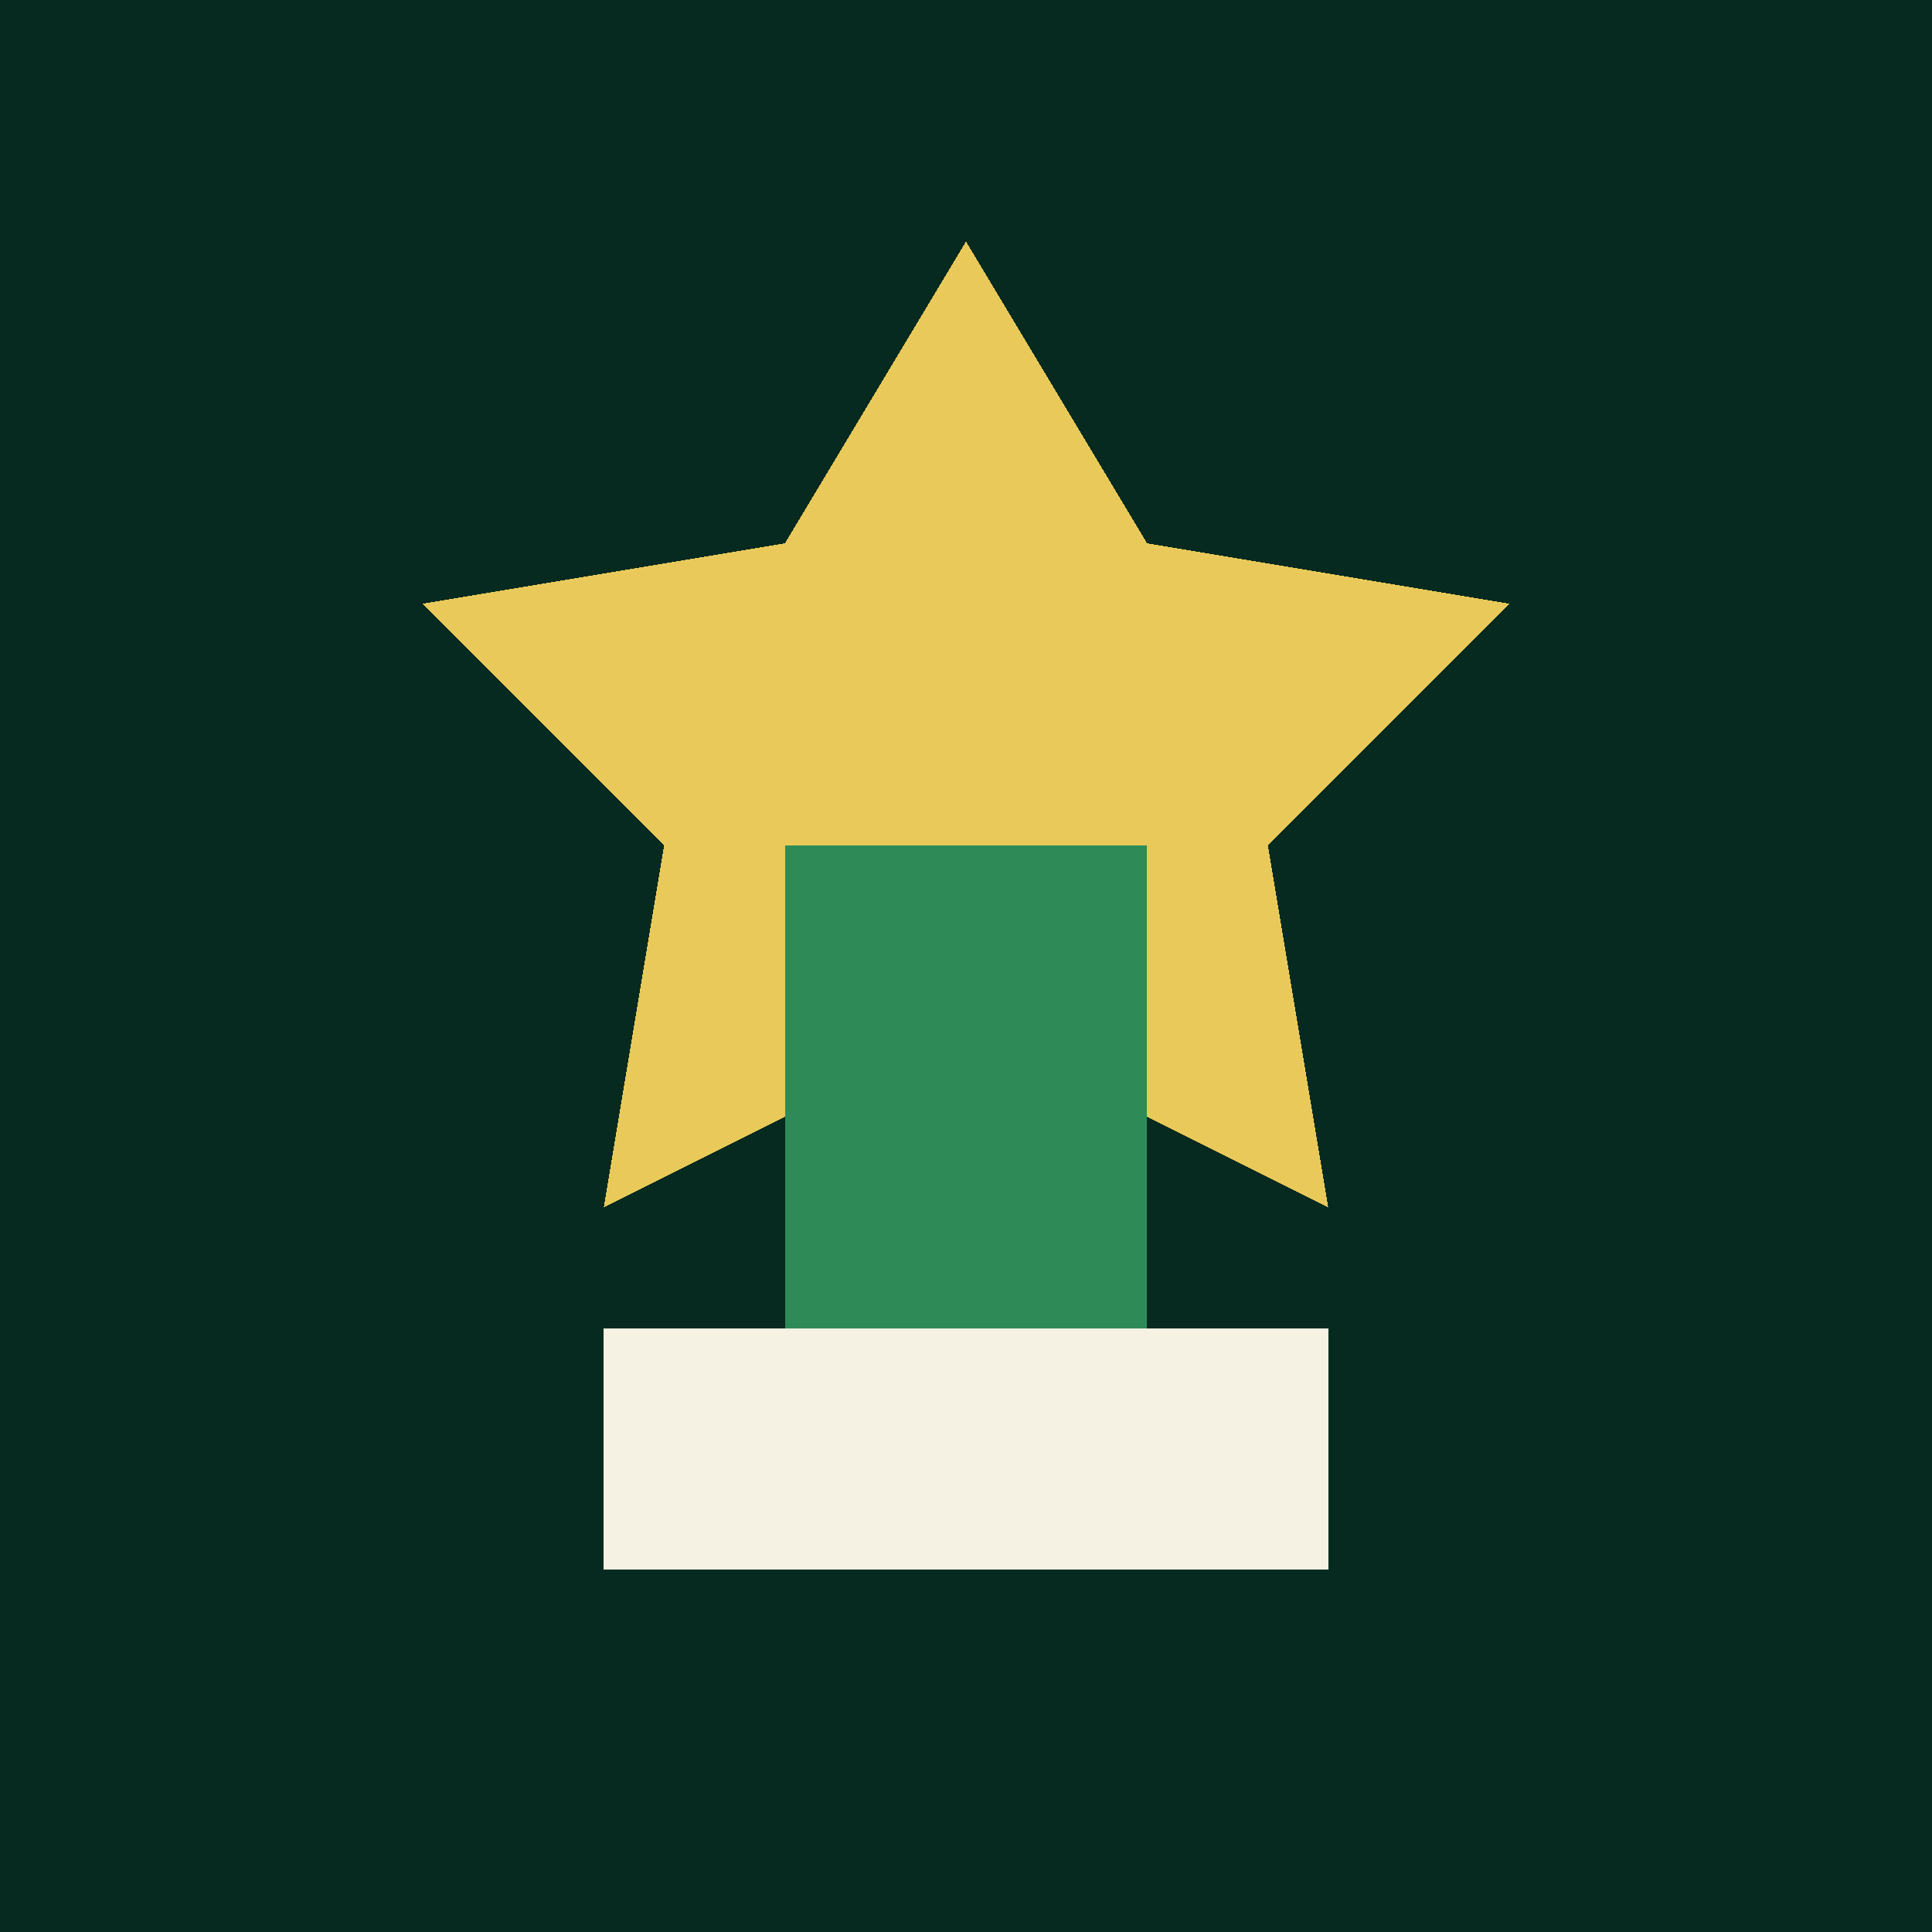
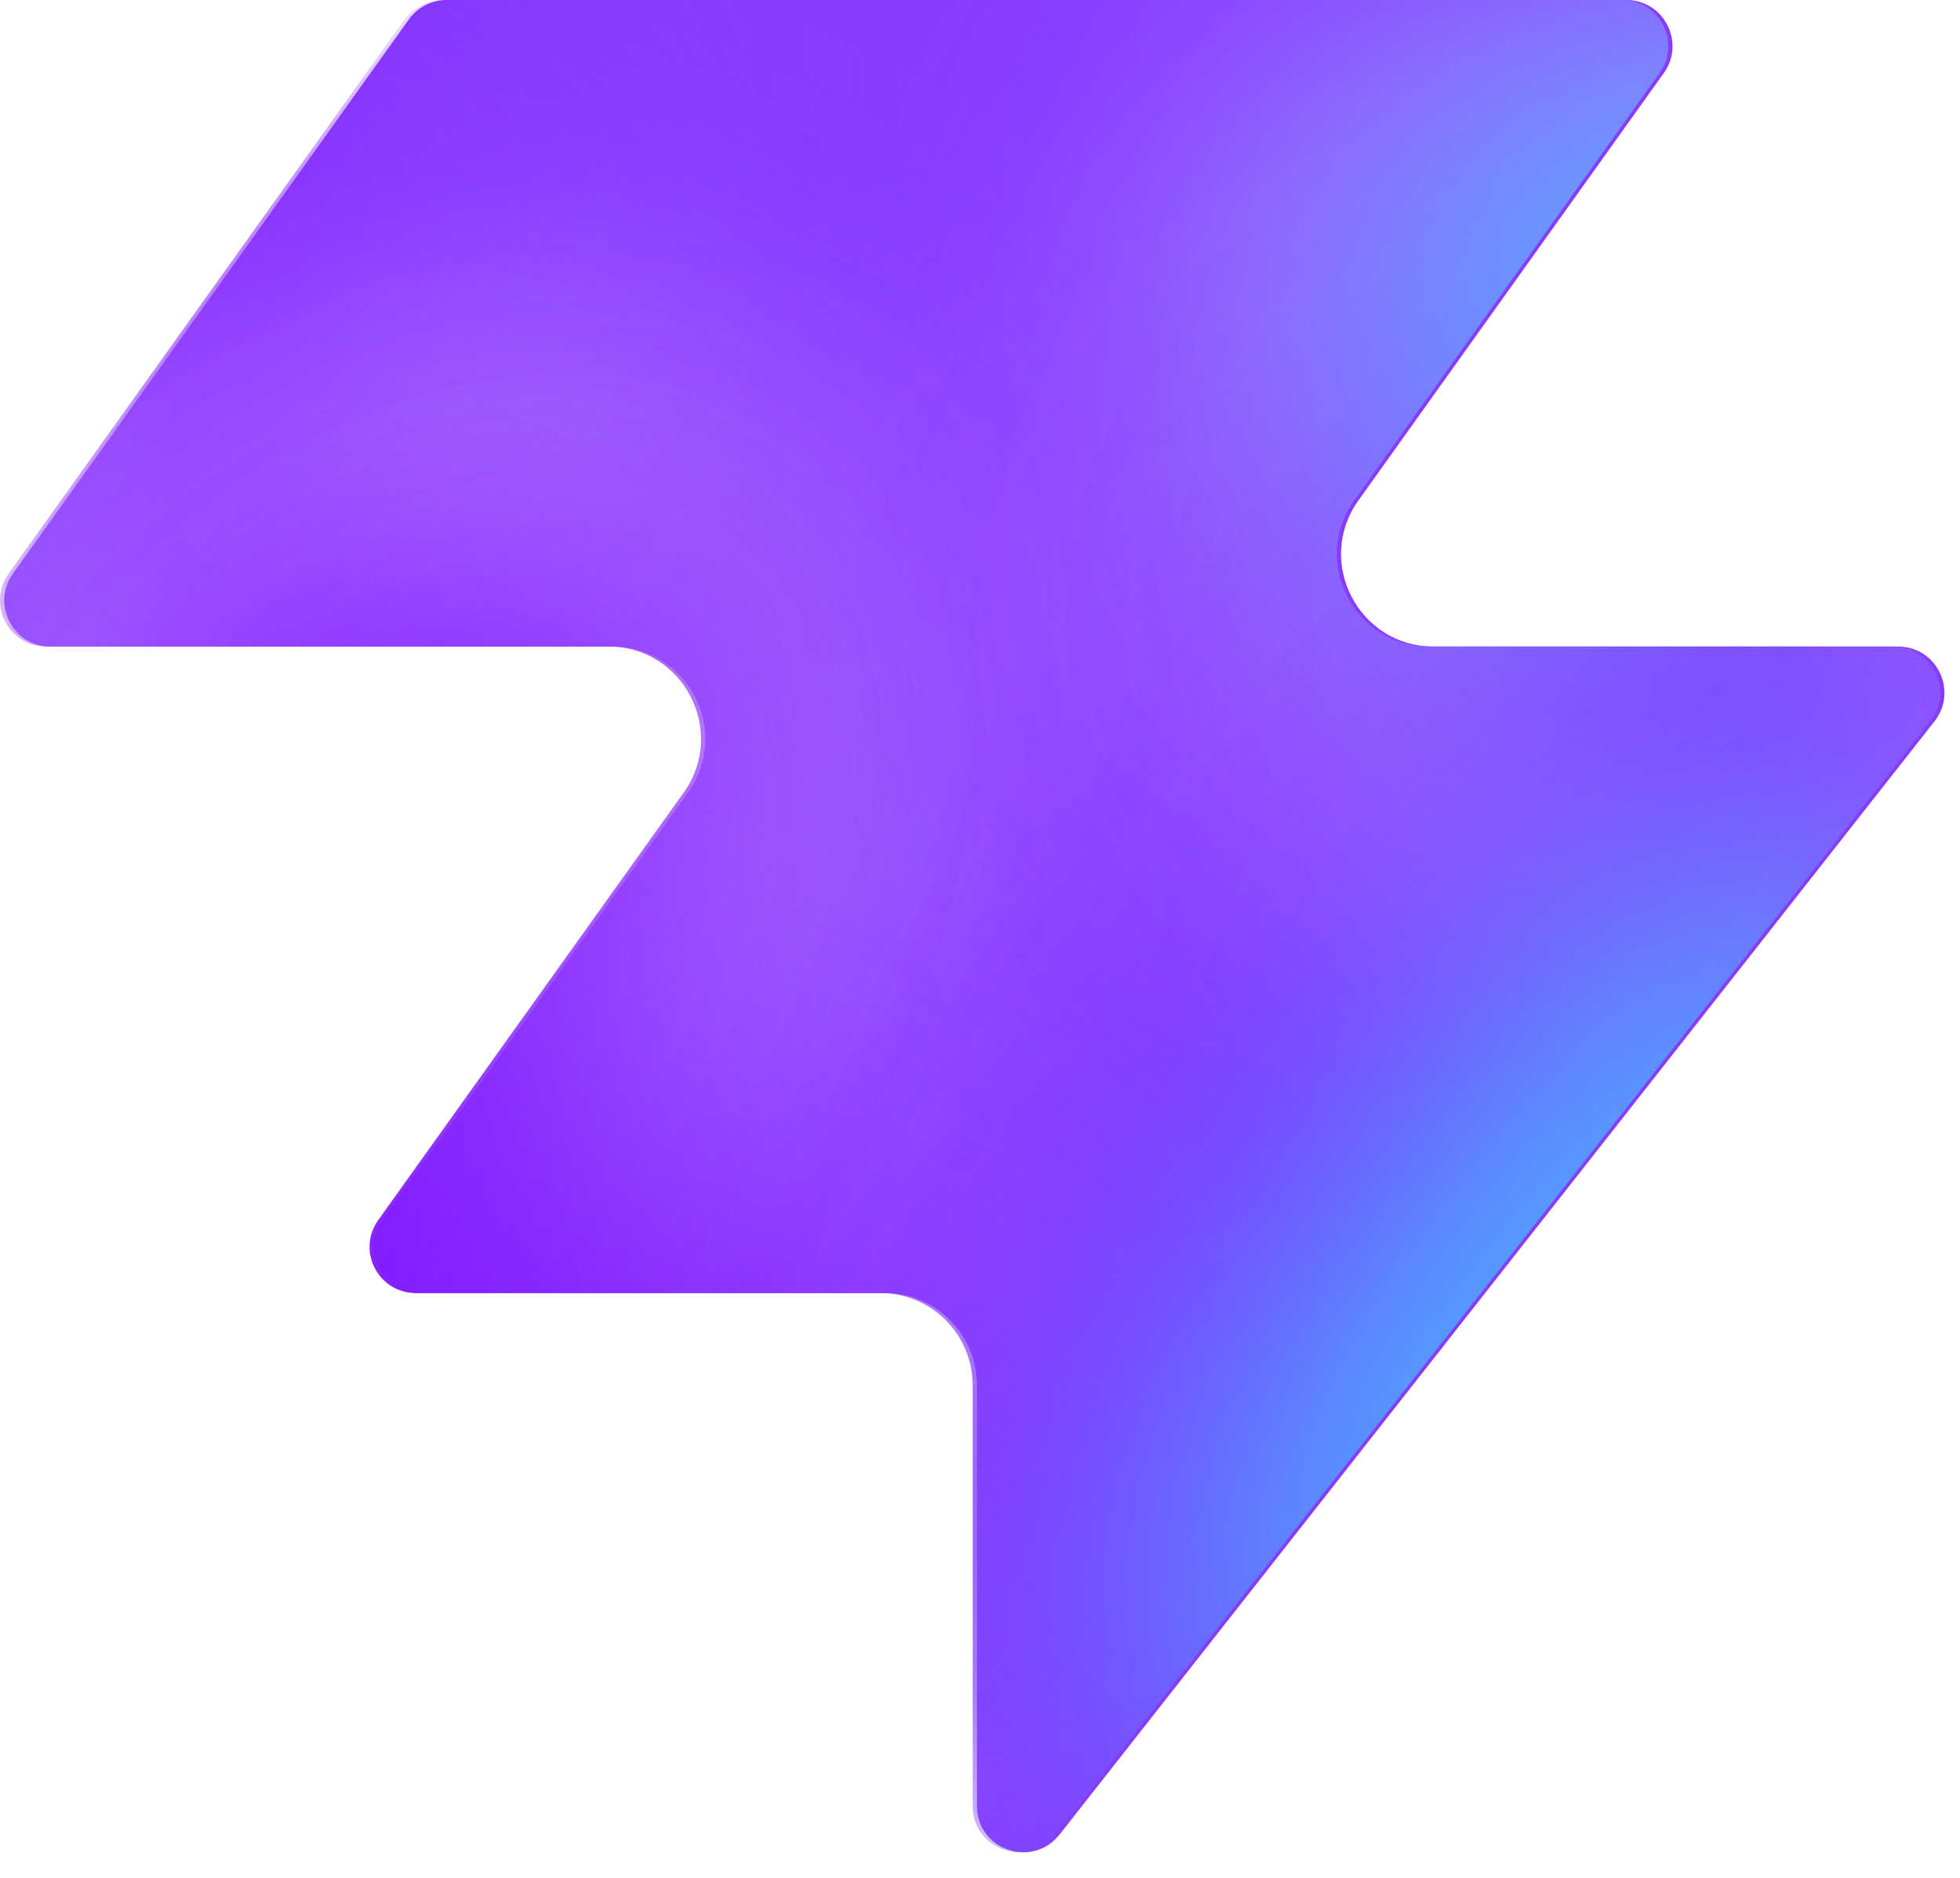
- <svg xmlns="http://www.w3.org/2000/svg" viewBox="0 0 32 32" shape-rendering="crispEdges">
-   <rect width="32" height="32" fill="#062A1F" />
-   <path d="M16 4l3 5 6 1-4 4 1 6-6-3-6 3 1-6-4-4 6-1z" fill="#E8C95A" />
-   <rect x="13" y="14" width="6" height="10" fill="#2E8B57" />
-   <rect x="10" y="22" width="12" height="4" fill="#F5F1E3" />
+ <svg xmlns="http://www.w3.org/2000/svg" width="48" height="46" fill="none" viewBox="0 0 48 46">
+   <path fill="#863bff" d="M25.946 44.938c-.664.845-2.021.375-2.021-.698V33.937a2.26 2.26 0 0 0-2.262-2.262H10.287c-.92 0-1.456-1.04-.92-1.788l7.48-10.471c1.07-1.497 0-3.578-1.842-3.578H1.237c-.92 0-1.456-1.04-.92-1.788L10.013.474c.214-.297.556-.474.92-.474h28.894c.92 0 1.456 1.04.92 1.788l-7.48 10.471c-1.07 1.498 0 3.579 1.842 3.579h11.377c.943 0 1.473 1.088.89 1.83L25.947 44.94z" style="fill:#863bff;fill:color(display-p3 .525 .23 1);fill-opacity:1" />
+   <mask id="a" width="48" height="46" x="0" y="0" maskUnits="userSpaceOnUse" style="mask-type:alpha">
+     <path fill="#000" d="M25.842 44.938c-.664.844-2.021.375-2.021-.698V33.937a2.26 2.26 0 0 0-2.262-2.262H10.183c-.92 0-1.456-1.04-.92-1.788l7.48-10.471c1.07-1.498 0-3.579-1.842-3.579H1.133c-.92 0-1.456-1.04-.92-1.787L9.91.473c.214-.297.556-.474.92-.474h28.894c.92 0 1.456 1.04.92 1.788l-7.48 10.471c-1.07 1.498 0 3.578 1.842 3.578h11.377c.943 0 1.473 1.088.89 1.832L25.843 44.94z" style="fill:#000;fill-opacity:1" />
+   </mask>
+   <g mask="url(#a)">
+     <g filter="url(#b)">
+       <ellipse cx="5.508" cy="14.704" fill="#ede6ff" rx="5.508" ry="14.704" style="fill:#ede6ff;fill:color(display-p3 .927 .903 1);fill-opacity:1" transform="matrix(.00324 1 1 -.00324 -4.47 31.516)" />
+     </g>
+     <g filter="url(#c)">
+       <ellipse cx="10.399" cy="29.851" fill="#ede6ff" rx="10.399" ry="29.851" style="fill:#ede6ff;fill:color(display-p3 .927 .903 1);fill-opacity:1" transform="matrix(.00324 1 1 -.00324 -39.328 7.883)" />
+     </g>
+     <g filter="url(#d)">
+       <ellipse cx="5.508" cy="30.487" fill="#7e14ff" rx="5.508" ry="30.487" style="fill:#7e14ff;fill:color(display-p3 .492 .077 1);fill-opacity:1" transform="rotate(89.814 -25.913 -14.639)scale(1 -1)" />
+     </g>
+     <g filter="url(#e)">
+       <ellipse cx="5.508" cy="30.599" fill="#7e14ff" rx="5.508" ry="30.599" style="fill:#7e14ff;fill:color(display-p3 .492 .077 1);fill-opacity:1" transform="rotate(89.814 -32.644 -3.334)scale(1 -1)" />
+     </g>
+     <g filter="url(#f)">
+       <ellipse cx="5.508" cy="30.599" fill="#7e14ff" rx="5.508" ry="30.599" style="fill:#7e14ff;fill:color(display-p3 .492 .077 1);fill-opacity:1" transform="matrix(.00324 1 1 -.00324 -34.34 30.47)" />
+     </g>
+     <g filter="url(#g)">
+       <ellipse cx="14.072" cy="22.078" fill="#ede6ff" rx="14.072" ry="22.078" style="fill:#ede6ff;fill:color(display-p3 .927 .903 1);fill-opacity:1" transform="rotate(93.35 24.506 48.493)scale(-1 1)" />
+     </g>
+     <g filter="url(#h)">
+       <ellipse cx="3.47" cy="21.501" fill="#7e14ff" rx="3.47" ry="21.501" style="fill:#7e14ff;fill:color(display-p3 .492 .077 1);fill-opacity:1" transform="rotate(89.009 28.708 47.59)scale(-1 1)" />
+     </g>
+     <g filter="url(#i)">
+       <ellipse cx="3.47" cy="21.501" fill="#7e14ff" rx="3.47" ry="21.501" style="fill:#7e14ff;fill:color(display-p3 .492 .077 1);fill-opacity:1" transform="rotate(89.009 28.708 47.59)scale(-1 1)" />
+     </g>
+     <g filter="url(#j)">
+       <ellipse cx=".387" cy="8.972" fill="#7e14ff" rx="4.407" ry="29.108" style="fill:#7e14ff;fill:color(display-p3 .492 .077 1);fill-opacity:1" transform="rotate(39.51 .387 8.972)" />
+     </g>
+     <g filter="url(#k)">
+       <ellipse cx="47.523" cy="-6.092" fill="#7e14ff" rx="4.407" ry="29.108" style="fill:#7e14ff;fill:color(display-p3 .492 .077 1);fill-opacity:1" transform="rotate(37.892 47.523 -6.092)" />
+     </g>
+     <g filter="url(#l)">
+       <ellipse cx="41.412" cy="6.333" fill="#47bfff" rx="5.971" ry="9.665" style="fill:#47bfff;fill:color(display-p3 .28 .748 1);fill-opacity:1" transform="rotate(37.892 41.412 6.333)" />
+     </g>
+     <g filter="url(#m)">
+       <ellipse cx="-1.879" cy="38.332" fill="#7e14ff" rx="4.407" ry="29.108" style="fill:#7e14ff;fill:color(display-p3 .492 .077 1);fill-opacity:1" transform="rotate(37.892 -1.88 38.332)" />
+     </g>
+     <g filter="url(#n)">
+       <ellipse cx="-1.879" cy="38.332" fill="#7e14ff" rx="4.407" ry="29.108" style="fill:#7e14ff;fill:color(display-p3 .492 .077 1);fill-opacity:1" transform="rotate(37.892 -1.88 38.332)" />
+     </g>
+     <g filter="url(#o)">
+       <ellipse cx="35.651" cy="29.907" fill="#7e14ff" rx="4.407" ry="29.108" style="fill:#7e14ff;fill:color(display-p3 .492 .077 1);fill-opacity:1" transform="rotate(37.892 35.651 29.907)" />
+     </g>
+     <g filter="url(#p)">
+       <ellipse cx="38.418" cy="32.4" fill="#47bfff" rx="5.971" ry="15.297" style="fill:#47bfff;fill:color(display-p3 .28 .748 1);fill-opacity:1" transform="rotate(37.892 38.418 32.4)" />
+     </g>
+   </g>
+   <defs>
+     <filter id="b" width="60.045" height="41.654" x="-19.77" y="16.149" color-interpolation-filters="sRGB" filterUnits="userSpaceOnUse">
+       <feFlood flood-opacity="0" result="BackgroundImageFix" />
+       <feBlend in="SourceGraphic" in2="BackgroundImageFix" result="shape" />
+       <feGaussianBlur result="effect1_foregroundBlur_2002_17158" stdDeviation="7.659" />
+     </filter>
+     <filter id="c" width="90.34" height="51.437" x="-54.613" y="-7.533" color-interpolation-filters="sRGB" filterUnits="userSpaceOnUse">
+       <feFlood flood-opacity="0" result="BackgroundImageFix" />
+       <feBlend in="SourceGraphic" in2="BackgroundImageFix" result="shape" />
+       <feGaussianBlur result="effect1_foregroundBlur_2002_17158" stdDeviation="7.659" />
+     </filter>
+     <filter id="d" width="79.355" height="29.4" x="-49.64" y="2.03" color-interpolation-filters="sRGB" filterUnits="userSpaceOnUse">
+       <feFlood flood-opacity="0" result="BackgroundImageFix" />
+       <feBlend in="SourceGraphic" in2="BackgroundImageFix" result="shape" />
+       <feGaussianBlur result="effect1_foregroundBlur_2002_17158" stdDeviation="4.596" />
+     </filter>
+     <filter id="e" width="79.579" height="29.4" x="-45.045" y="20.029" color-interpolation-filters="sRGB" filterUnits="userSpaceOnUse">
+       <feFlood flood-opacity="0" result="BackgroundImageFix" />
+       <feBlend in="SourceGraphic" in2="BackgroundImageFix" result="shape" />
+       <feGaussianBlur result="effect1_foregroundBlur_2002_17158" stdDeviation="4.596" />
+     </filter>
+     <filter id="f" width="79.579" height="29.4" x="-43.513" y="21.178" color-interpolation-filters="sRGB" filterUnits="userSpaceOnUse">
+       <feFlood flood-opacity="0" result="BackgroundImageFix" />
+       <feBlend in="SourceGraphic" in2="BackgroundImageFix" result="shape" />
+       <feGaussianBlur result="effect1_foregroundBlur_2002_17158" stdDeviation="4.596" />
+     </filter>
+     <filter id="g" width="74.749" height="58.852" x="15.756" y="-17.901" color-interpolation-filters="sRGB" filterUnits="userSpaceOnUse">
+       <feFlood flood-opacity="0" result="BackgroundImageFix" />
+       <feBlend in="SourceGraphic" in2="BackgroundImageFix" result="shape" />
+       <feGaussianBlur result="effect1_foregroundBlur_2002_17158" stdDeviation="7.659" />
+     </filter>
+     <filter id="h" width="61.377" height="25.362" x="23.548" y="2.284" color-interpolation-filters="sRGB" filterUnits="userSpaceOnUse">
+       <feFlood flood-opacity="0" result="BackgroundImageFix" />
+       <feBlend in="SourceGraphic" in2="BackgroundImageFix" result="shape" />
+       <feGaussianBlur result="effect1_foregroundBlur_2002_17158" stdDeviation="4.596" />
+     </filter>
+     <filter id="i" width="61.377" height="25.362" x="23.548" y="2.284" color-interpolation-filters="sRGB" filterUnits="userSpaceOnUse">
+       <feFlood flood-opacity="0" result="BackgroundImageFix" />
+       <feBlend in="SourceGraphic" in2="BackgroundImageFix" result="shape" />
+       <feGaussianBlur result="effect1_foregroundBlur_2002_17158" stdDeviation="4.596" />
+     </filter>
+     <filter id="j" width="56.045" height="63.649" x="-27.636" y="-22.853" color-interpolation-filters="sRGB" filterUnits="userSpaceOnUse">
+       <feFlood flood-opacity="0" result="BackgroundImageFix" />
+       <feBlend in="SourceGraphic" in2="BackgroundImageFix" result="shape" />
+       <feGaussianBlur result="effect1_foregroundBlur_2002_17158" stdDeviation="4.596" />
+     </filter>
+     <filter id="k" width="54.814" height="64.646" x="20.116" y="-38.415" color-interpolation-filters="sRGB" filterUnits="userSpaceOnUse">
+       <feFlood flood-opacity="0" result="BackgroundImageFix" />
+       <feBlend in="SourceGraphic" in2="BackgroundImageFix" result="shape" />
+       <feGaussianBlur result="effect1_foregroundBlur_2002_17158" stdDeviation="4.596" />
+     </filter>
+     <filter id="l" width="33.541" height="35.313" x="24.641" y="-11.323" color-interpolation-filters="sRGB" filterUnits="userSpaceOnUse">
+       <feFlood flood-opacity="0" result="BackgroundImageFix" />
+       <feBlend in="SourceGraphic" in2="BackgroundImageFix" result="shape" />
+       <feGaussianBlur result="effect1_foregroundBlur_2002_17158" stdDeviation="4.596" />
+     </filter>
+     <filter id="m" width="54.814" height="64.646" x="-29.286" y="6.009" color-interpolation-filters="sRGB" filterUnits="userSpaceOnUse">
+       <feFlood flood-opacity="0" result="BackgroundImageFix" />
+       <feBlend in="SourceGraphic" in2="BackgroundImageFix" result="shape" />
+       <feGaussianBlur result="effect1_foregroundBlur_2002_17158" stdDeviation="4.596" />
+     </filter>
+     <filter id="n" width="54.814" height="64.646" x="-29.286" y="6.009" color-interpolation-filters="sRGB" filterUnits="userSpaceOnUse">
+       <feFlood flood-opacity="0" result="BackgroundImageFix" />
+       <feBlend in="SourceGraphic" in2="BackgroundImageFix" result="shape" />
+       <feGaussianBlur result="effect1_foregroundBlur_2002_17158" stdDeviation="4.596" />
+     </filter>
+     <filter id="o" width="54.814" height="64.646" x="8.244" y="-2.416" color-interpolation-filters="sRGB" filterUnits="userSpaceOnUse">
+       <feFlood flood-opacity="0" result="BackgroundImageFix" />
+       <feBlend in="SourceGraphic" in2="BackgroundImageFix" result="shape" />
+       <feGaussianBlur result="effect1_foregroundBlur_2002_17158" stdDeviation="4.596" />
+     </filter>
+     <filter id="p" width="39.409" height="43.623" x="18.713" y="10.588" color-interpolation-filters="sRGB" filterUnits="userSpaceOnUse">
+       <feFlood flood-opacity="0" result="BackgroundImageFix" />
+       <feBlend in="SourceGraphic" in2="BackgroundImageFix" result="shape" />
+       <feGaussianBlur result="effect1_foregroundBlur_2002_17158" stdDeviation="4.596" />
+     </filter>
+   </defs>
</svg>
